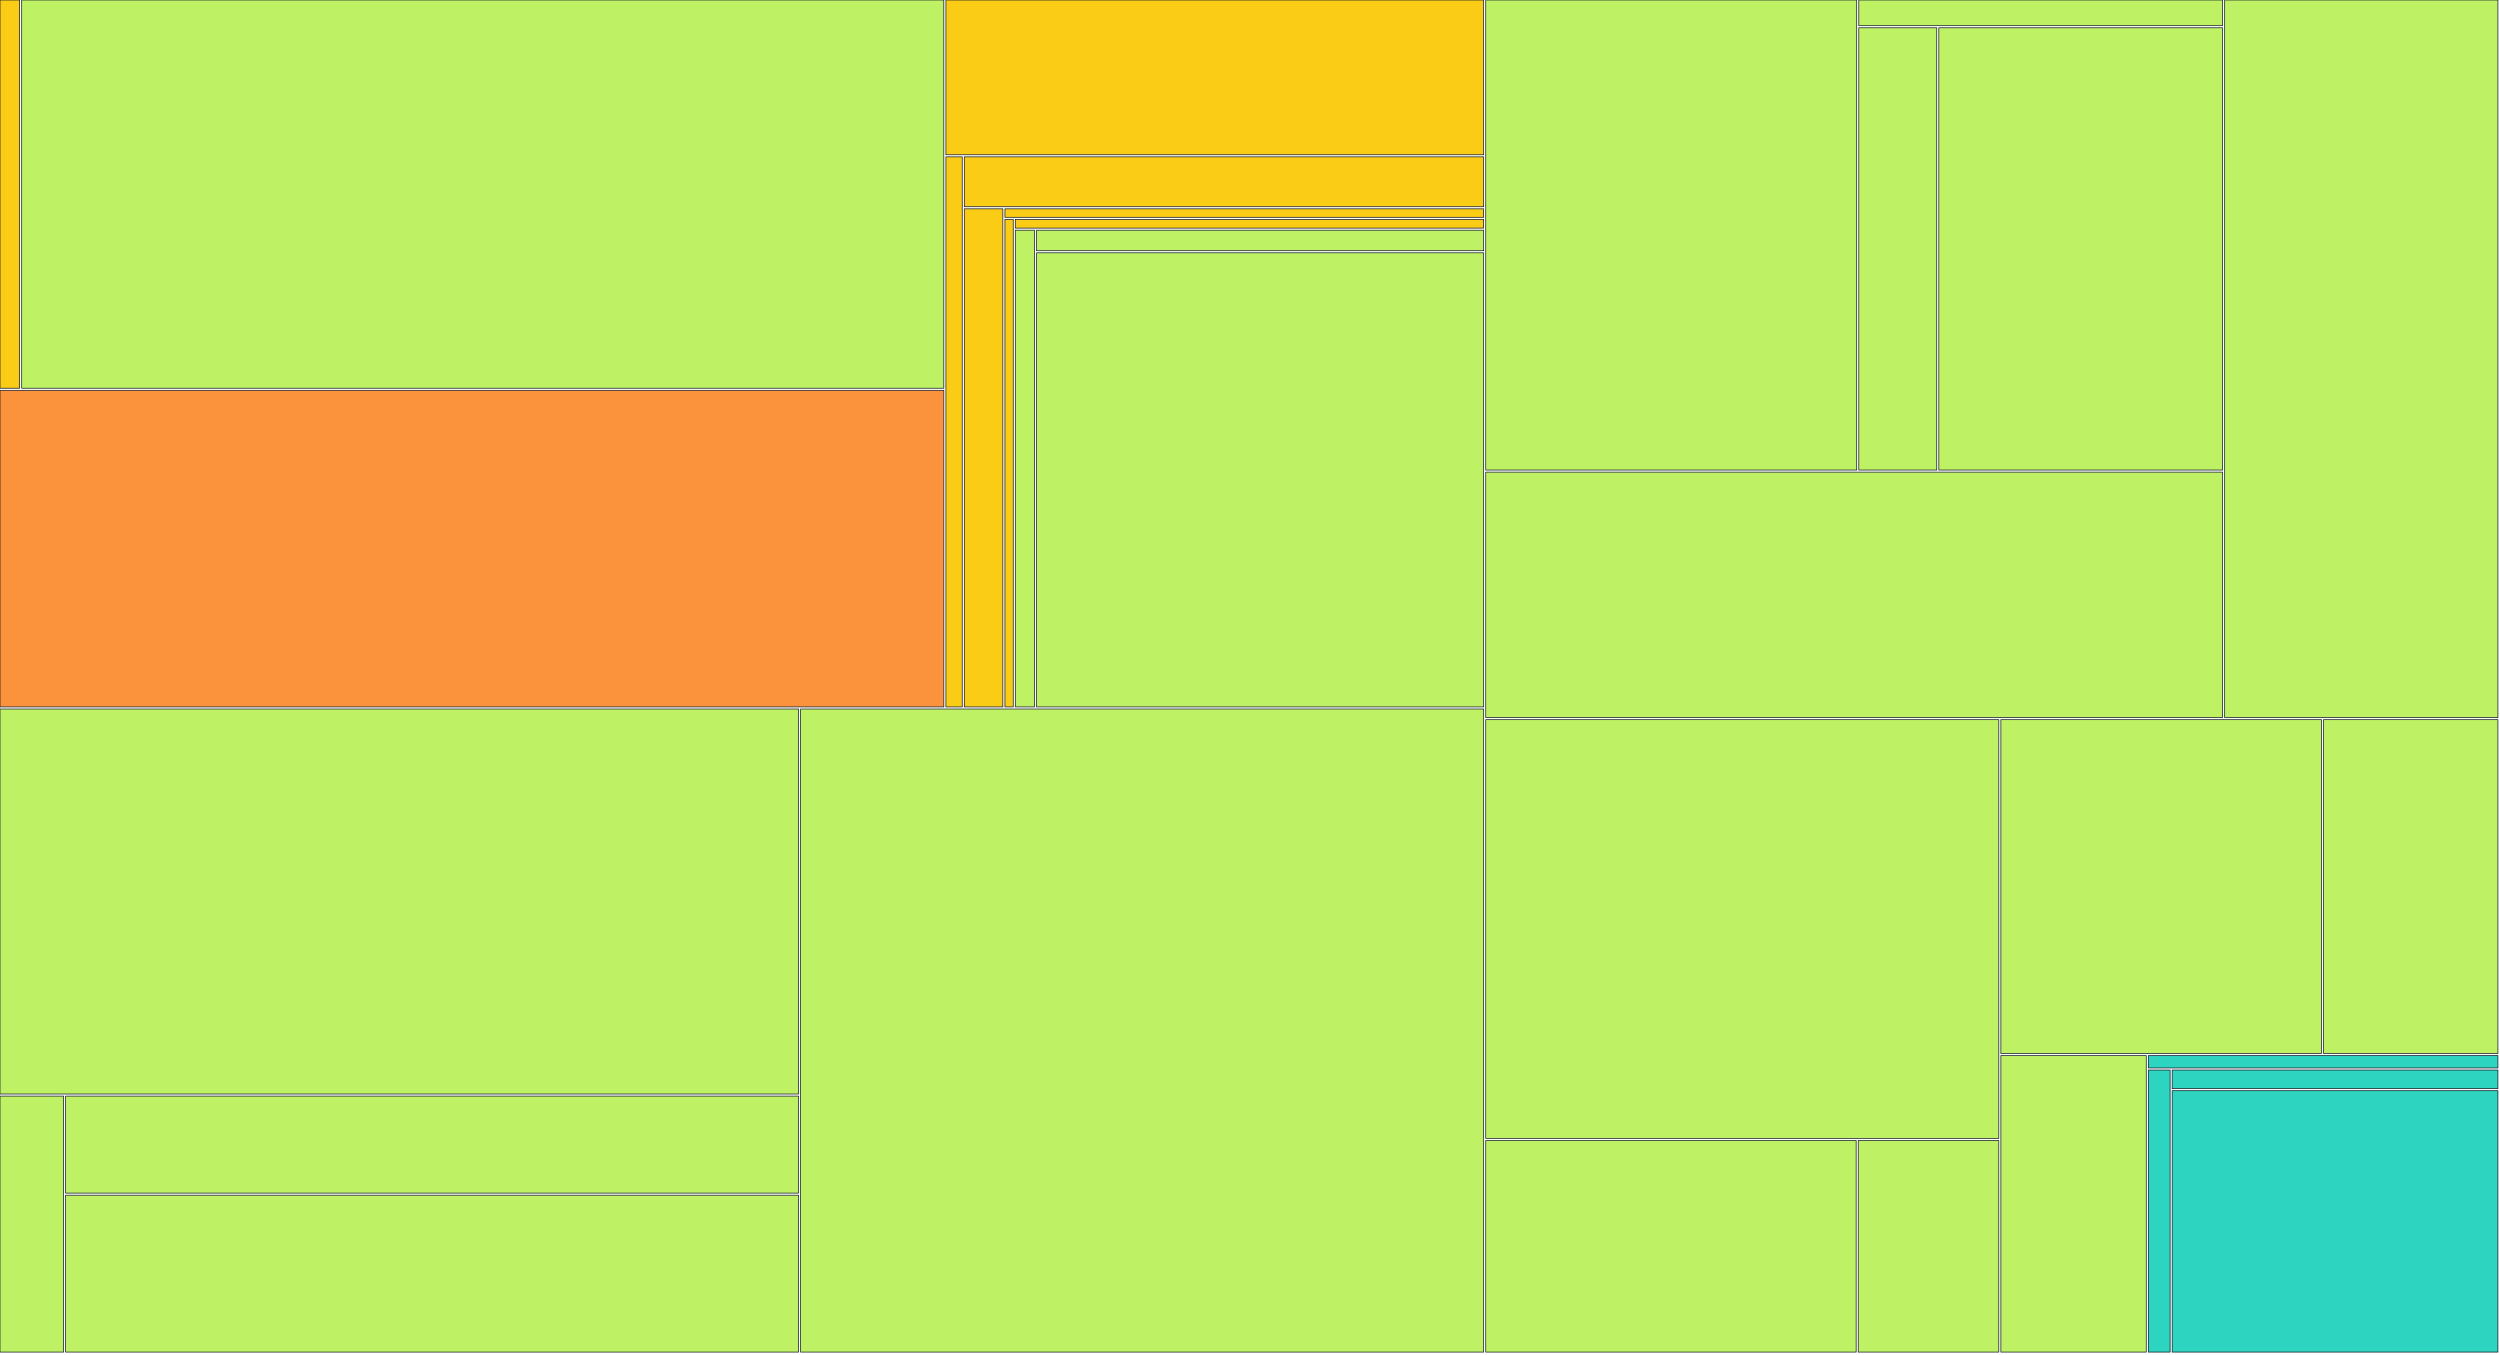
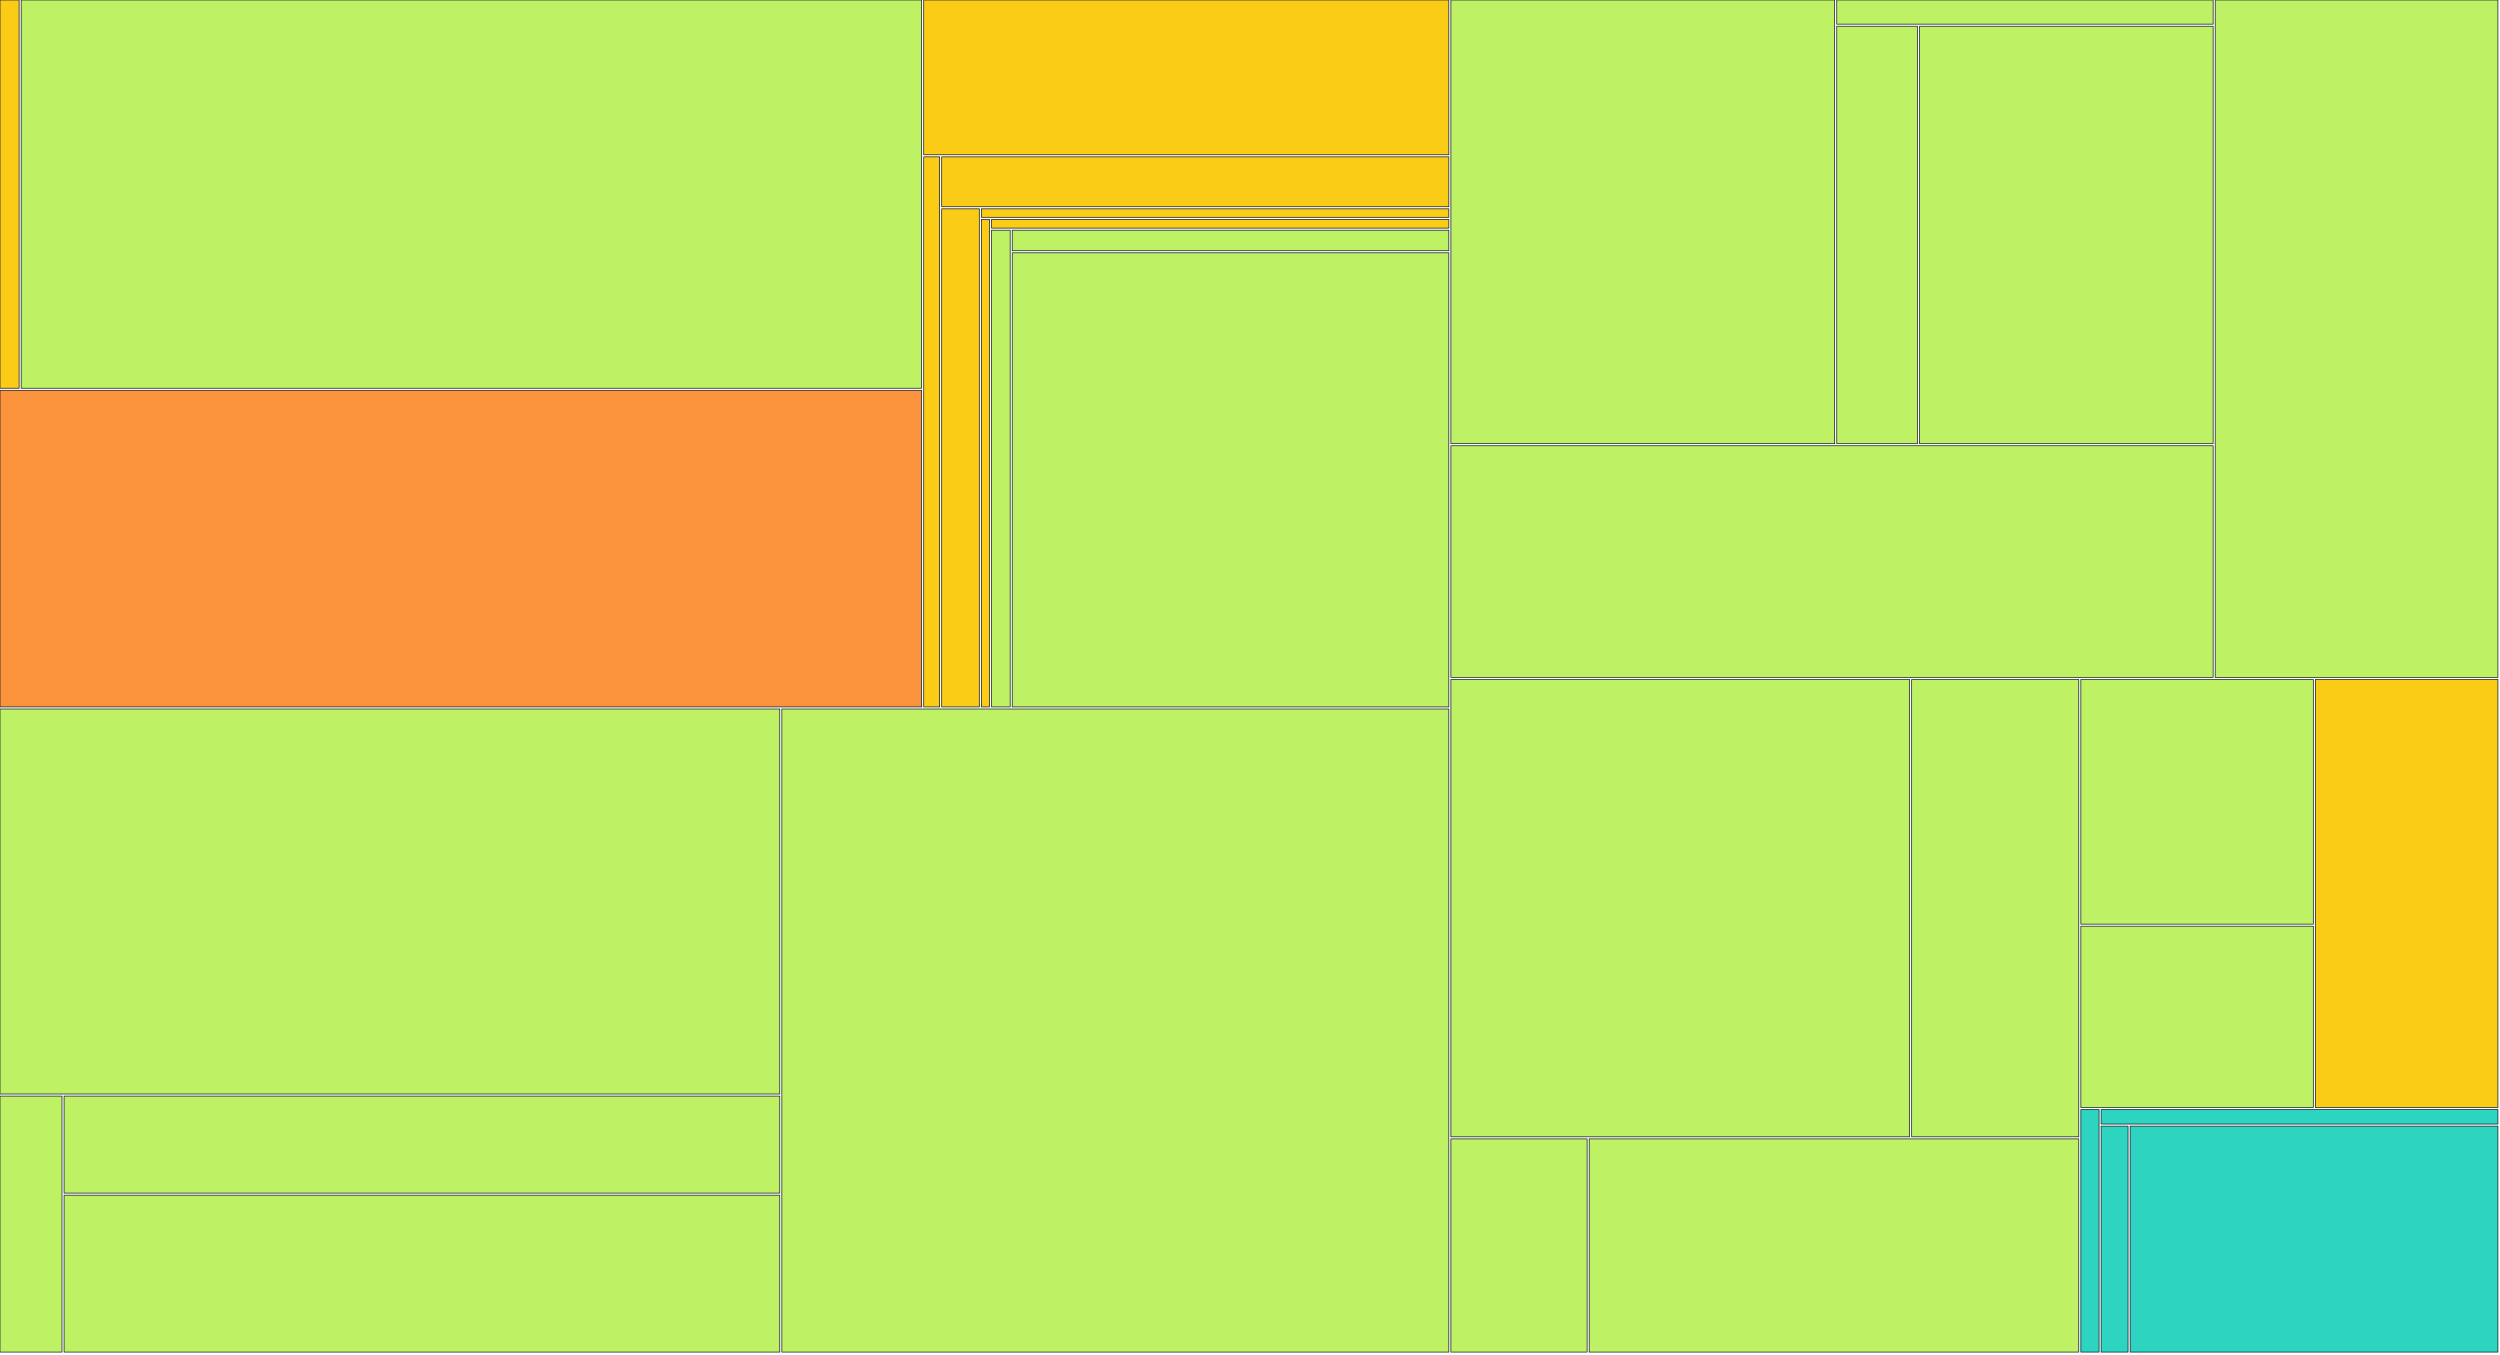
<svg xmlns="http://www.w3.org/2000/svg" width="1200" height="650" viewBox="0 0 1200 650">
  <g>
-     <rect x="0.00" y="0.00" width="9.41" height="186.35" fill="#facc15" stroke="#111827" stroke-width="0.35" />
+     <rect x="0.00" y="0.00" width="9.17" height="186.35" fill="#facc15" stroke="#111827" stroke-width="0.35" />
  </g>
  <g>
-     <rect x="10.41" y="0.00" width="442.62" height="186.35" fill="#bef264" stroke="#111827" stroke-width="0.35" />
+     <rect x="10.17" y="0.00" width="432.22" height="186.35" fill="#bef264" stroke="#111827" stroke-width="0.35" />
  </g>
  <g>
-     <rect x="0.00" y="187.35" width="453.04" height="151.97" fill="#fb923c" stroke="#111827" stroke-width="0.35" />
+     <rect x="0.00" y="187.35" width="442.39" height="151.97" fill="#fb923c" stroke="#111827" stroke-width="0.35" />
  </g>
  <g>
-     <rect x="454.04" y="0.00" width="258.12" height="74.29" fill="#facc15" stroke="#111827" stroke-width="0.35" />
+     <rect x="443.39" y="0.00" width="252.05" height="74.29" fill="#facc15" stroke="#111827" stroke-width="0.35" />
  </g>
  <g>
-     <rect x="454.04" y="75.29" width="7.83" height="264.03" fill="#facc15" stroke="#111827" stroke-width="0.35" />
+     <rect x="443.39" y="75.29" width="7.63" height="264.03" fill="#facc15" stroke="#111827" stroke-width="0.35" />
  </g>
  <g>
-     <rect x="462.87" y="75.29" width="249.29" height="23.94" fill="#facc15" stroke="#111827" stroke-width="0.35" />
+     <rect x="452.02" y="75.29" width="243.42" height="23.94" fill="#facc15" stroke="#111827" stroke-width="0.35" />
  </g>
  <g>
-     <rect x="462.87" y="100.24" width="18.50" height="239.08" fill="#facc15" stroke="#111827" stroke-width="0.35" />
+     <rect x="452.02" y="100.24" width="18.05" height="239.08" fill="#facc15" stroke="#111827" stroke-width="0.35" />
  </g>
  <g>
-     <rect x="482.37" y="100.24" width="229.78" height="4.07" fill="#facc15" stroke="#111827" stroke-width="0.35" />
+     <rect x="471.06" y="100.24" width="224.37" height="4.07" fill="#facc15" stroke="#111827" stroke-width="0.35" />
  </g>
  <g>
-     <rect x="482.37" y="105.31" width="3.98" height="234.01" fill="#facc15" stroke="#111827" stroke-width="0.35" />
+     <rect x="471.06" y="105.31" width="3.86" height="234.01" fill="#facc15" stroke="#111827" stroke-width="0.35" />
  </g>
  <g>
-     <rect x="487.35" y="105.31" width="224.80" height="4.18" fill="#facc15" stroke="#111827" stroke-width="0.35" />
+     <rect x="475.93" y="105.31" width="219.51" height="4.18" fill="#facc15" stroke="#111827" stroke-width="0.35" />
  </g>
  <g>
-     <rect x="487.35" y="110.49" width="9.19" height="228.83" fill="#bef264" stroke="#111827" stroke-width="0.35" />
+     <rect x="475.93" y="110.49" width="8.95" height="228.83" fill="#bef264" stroke="#111827" stroke-width="0.35" />
  </g>
  <g>
-     <rect x="497.54" y="110.49" width="214.62" height="9.86" fill="#bef264" stroke="#111827" stroke-width="0.35" />
+     <rect x="485.87" y="110.49" width="209.56" height="9.86" fill="#bef264" stroke="#111827" stroke-width="0.35" />
  </g>
  <g>
-     <rect x="497.54" y="121.35" width="214.62" height="217.97" fill="#bef264" stroke="#111827" stroke-width="0.35" />
+     <rect x="485.87" y="121.35" width="209.56" height="217.97" fill="#bef264" stroke="#111827" stroke-width="0.35" />
  </g>
  <g>
-     <rect x="0.00" y="340.32" width="383.30" height="184.81" fill="#bef264" stroke="#111827" stroke-width="0.35" />
+     <rect x="0.00" y="340.32" width="374.29" height="184.81" fill="#bef264" stroke="#111827" stroke-width="0.35" />
  </g>
  <g>
-     <rect x="0.00" y="526.13" width="30.50" height="122.87" fill="#bef264" stroke="#111827" stroke-width="0.35" />
+     <rect x="0.00" y="526.13" width="29.76" height="122.87" fill="#bef264" stroke="#111827" stroke-width="0.35" />
  </g>
  <g>
-     <rect x="31.50" y="526.13" width="351.80" height="46.56" fill="#bef264" stroke="#111827" stroke-width="0.35" />
+     <rect x="30.76" y="526.13" width="343.53" height="46.56" fill="#bef264" stroke="#111827" stroke-width="0.35" />
  </g>
  <g>
-     <rect x="31.50" y="573.69" width="351.80" height="75.31" fill="#bef264" stroke="#111827" stroke-width="0.35" />
+     <rect x="30.76" y="573.69" width="343.53" height="75.31" fill="#bef264" stroke="#111827" stroke-width="0.35" />
  </g>
  <g>
-     <rect x="384.30" y="340.32" width="327.86" height="308.68" fill="#bef264" stroke="#111827" stroke-width="0.35" />
+     <rect x="375.29" y="340.32" width="320.15" height="308.68" fill="#bef264" stroke="#111827" stroke-width="0.35" />
  </g>
  <g>
-     <rect x="713.16" y="0.00" width="178.06" height="225.62" fill="#bef264" stroke="#111827" stroke-width="0.35" />
+     <rect x="696.43" y="0.00" width="184.21" height="212.96" fill="#bef264" stroke="#111827" stroke-width="0.35" />
  </g>
  <g>
-     <rect x="892.22" y="0.00" width="174.62" height="12.33" fill="#bef264" stroke="#111827" stroke-width="0.35" />
+     <rect x="881.65" y="0.00" width="180.65" height="11.59" fill="#bef264" stroke="#111827" stroke-width="0.35" />
  </g>
  <g>
-     <rect x="892.22" y="13.33" width="37.42" height="212.29" fill="#bef264" stroke="#111827" stroke-width="0.35" />
+     <rect x="881.65" y="12.59" width="38.74" height="200.38" fill="#bef264" stroke="#111827" stroke-width="0.35" />
  </g>
  <g>
-     <rect x="930.64" y="13.33" width="136.20" height="212.29" fill="#bef264" stroke="#111827" stroke-width="0.35" />
+     <rect x="921.38" y="12.59" width="140.92" height="200.38" fill="#bef264" stroke="#111827" stroke-width="0.35" />
  </g>
  <g>
-     <rect x="713.16" y="226.62" width="353.68" height="117.81" fill="#bef264" stroke="#111827" stroke-width="0.35" />
+     <rect x="696.43" y="213.96" width="365.87" height="111.17" fill="#bef264" stroke="#111827" stroke-width="0.35" />
  </g>
  <g>
-     <rect x="1067.84" y="0.00" width="131.16" height="344.44" fill="#bef264" stroke="#111827" stroke-width="0.35" />
+     <rect x="1063.30" y="0.00" width="135.70" height="325.14" fill="#bef264" stroke="#111827" stroke-width="0.35" />
  </g>
  <g>
-     <rect x="713.16" y="345.44" width="246.27" height="200.99" fill="#bef264" stroke="#111827" stroke-width="0.35" />
+     <rect x="696.43" y="326.14" width="220.17" height="219.53" fill="#bef264" stroke="#111827" stroke-width="0.35" />
  </g>
  <g>
-     <rect x="713.16" y="547.43" width="177.79" height="101.57" fill="#bef264" stroke="#111827" stroke-width="0.35" />
+     <rect x="917.60" y="326.14" width="80.21" height="219.53" fill="#bef264" stroke="#111827" stroke-width="0.35" />
  </g>
  <g>
-     <rect x="891.95" y="547.43" width="67.47" height="101.57" fill="#bef264" stroke="#111827" stroke-width="0.35" />
+     <rect x="696.43" y="546.67" width="65.38" height="102.33" fill="#bef264" stroke="#111827" stroke-width="0.35" />
  </g>
  <g>
-     <rect x="960.42" y="345.44" width="153.88" height="160.24" fill="#bef264" stroke="#111827" stroke-width="0.35" />
+     <rect x="762.81" y="546.67" width="235.00" height="102.33" fill="#bef264" stroke="#111827" stroke-width="0.35" />
  </g>
  <g>
-     <rect x="1115.30" y="345.44" width="83.70" height="160.24" fill="#bef264" stroke="#111827" stroke-width="0.35" />
+     <rect x="998.81" y="326.14" width="111.59" height="117.45" fill="#bef264" stroke="#111827" stroke-width="0.35" />
  </g>
  <g>
-     <rect x="960.42" y="506.68" width="69.78" height="142.32" fill="#bef264" stroke="#111827" stroke-width="0.35" />
+     <rect x="998.81" y="444.58" width="111.59" height="86.99" fill="#bef264" stroke="#111827" stroke-width="0.35" />
  </g>
  <g>
-     <rect x="1031.21" y="506.68" width="167.79" height="5.94" fill="#2dd4bf" stroke="#111827" stroke-width="0.35" />
+     <rect x="1111.40" y="326.14" width="87.60" height="205.44" fill="#facc15" stroke="#111827" stroke-width="0.35" />
  </g>
  <g>
-     <rect x="1031.21" y="513.61" width="10.44" height="135.39" fill="#2dd4bf" stroke="#111827" stroke-width="0.35" />
+     <rect x="998.81" y="532.58" width="8.74" height="116.42" fill="#2dd4bf" stroke="#111827" stroke-width="0.35" />
  </g>
  <g>
-     <rect x="1042.65" y="513.61" width="156.35" height="8.92" fill="#2dd4bf" stroke="#111827" stroke-width="0.35" />
+     <rect x="1008.54" y="532.58" width="190.46" height="6.96" fill="#2dd4bf" stroke="#111827" stroke-width="0.35" />
  </g>
  <g>
-     <rect x="1042.65" y="523.53" width="156.35" height="125.47" fill="#2dd4bf" stroke="#111827" stroke-width="0.35" />
+     <rect x="1008.54" y="540.54" width="12.92" height="108.46" fill="#2dd4bf" stroke="#111827" stroke-width="0.35" />
+   </g>
+   <g>
+     <rect x="1022.47" y="540.54" width="176.53" height="108.46" fill="#2dd4bf" stroke="#111827" stroke-width="0.35" />
  </g>
</svg>
